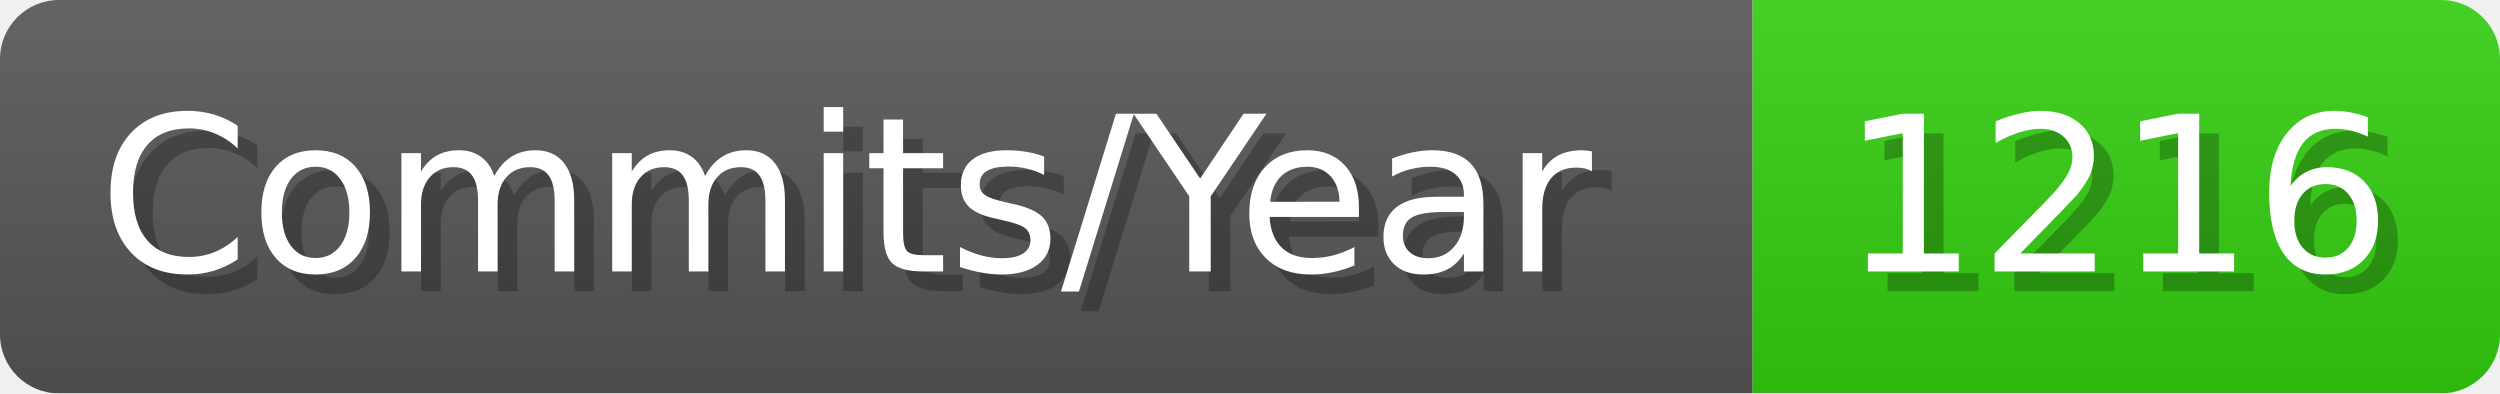
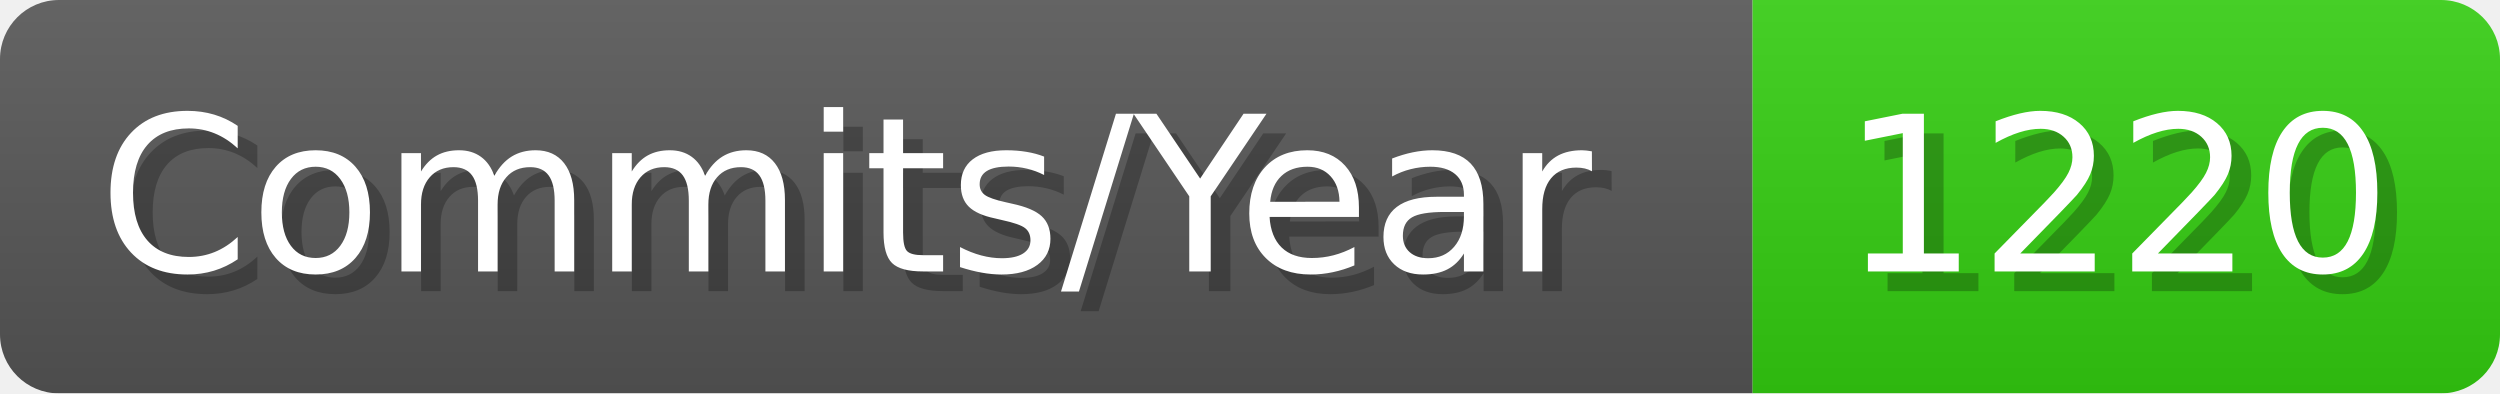
- <svg xmlns="http://www.w3.org/2000/svg" width="127.1" height="20" viewBox="0 0 1271 200" role="img" aria-label="Commits/Year: 1216">
+ <svg xmlns="http://www.w3.org/2000/svg" width="127.1" height="20" viewBox="0 0 1271 200" role="img" aria-label="Commits/Year: 1220">
  <linearGradient id="aUPdi" x2="0" y2="100%">
    <stop offset="0" stop-opacity=".1" stop-color="#EEE" />
    <stop offset="1" stop-opacity=".1" />
  </linearGradient>
  <mask id="WfAiQ">
    <rect width="1271" height="200" rx="30" fill="#FFF" />
  </mask>
  <g mask="url(#WfAiQ)">
    <rect width="891" height="200" fill="#555" />
    <rect width="380" height="200" fill="#3C1" x="891" />
    <rect width="1271" height="200" fill="url(#aUPdi)" />
  </g>
  <g aria-hidden="true" fill="#fff" text-anchor="start" font-family="Verdana,DejaVu Sans,sans-serif" font-size="110">
    <text x="60" y="148" textLength="791" fill="#000" opacity="0.25">Commits/Year</text>
    <text x="50" y="138" textLength="791">Commits/Year</text>
-     <text x="946" y="148" textLength="280" fill="#000" opacity="0.25">1216</text>
-     <text x="936" y="138" textLength="280">1216</text>
+     <text x="946" y="148" textLength="280" fill="#000" opacity="0.25">1220</text>
+     <text x="936" y="138" textLength="280">1220</text>
  </g>
</svg>
